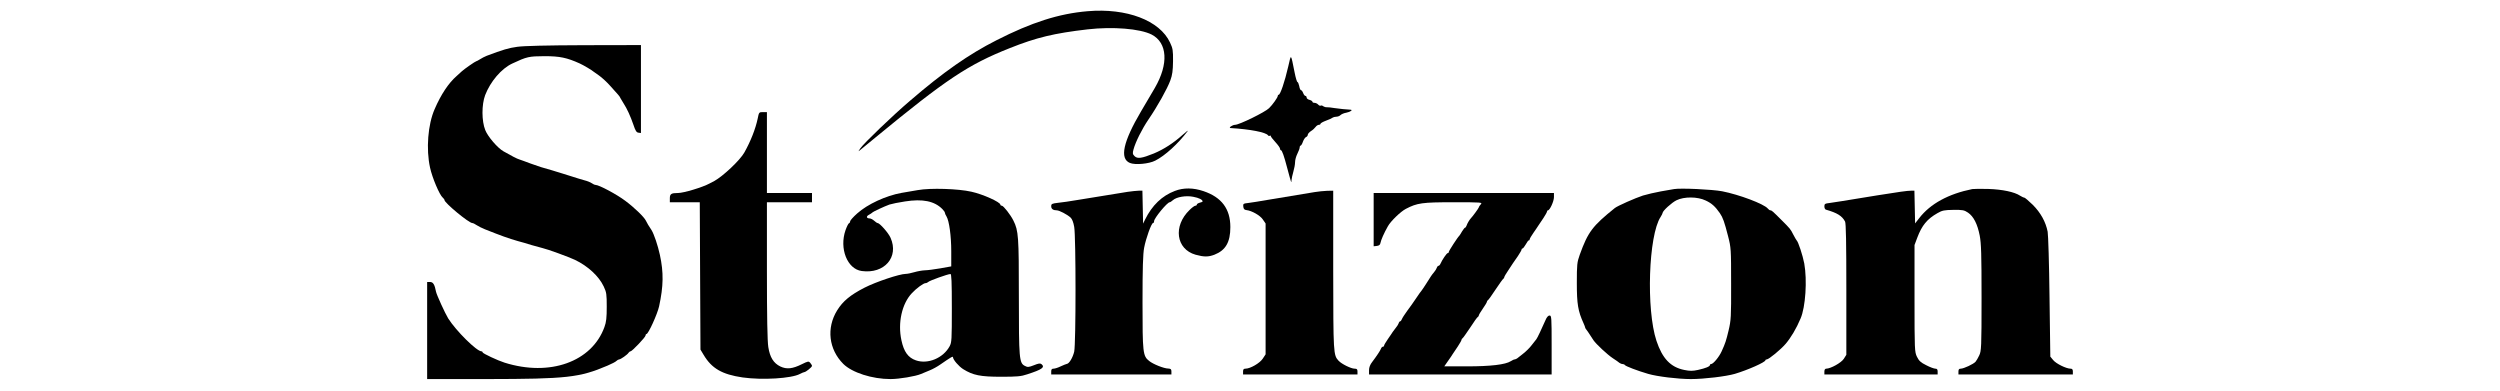
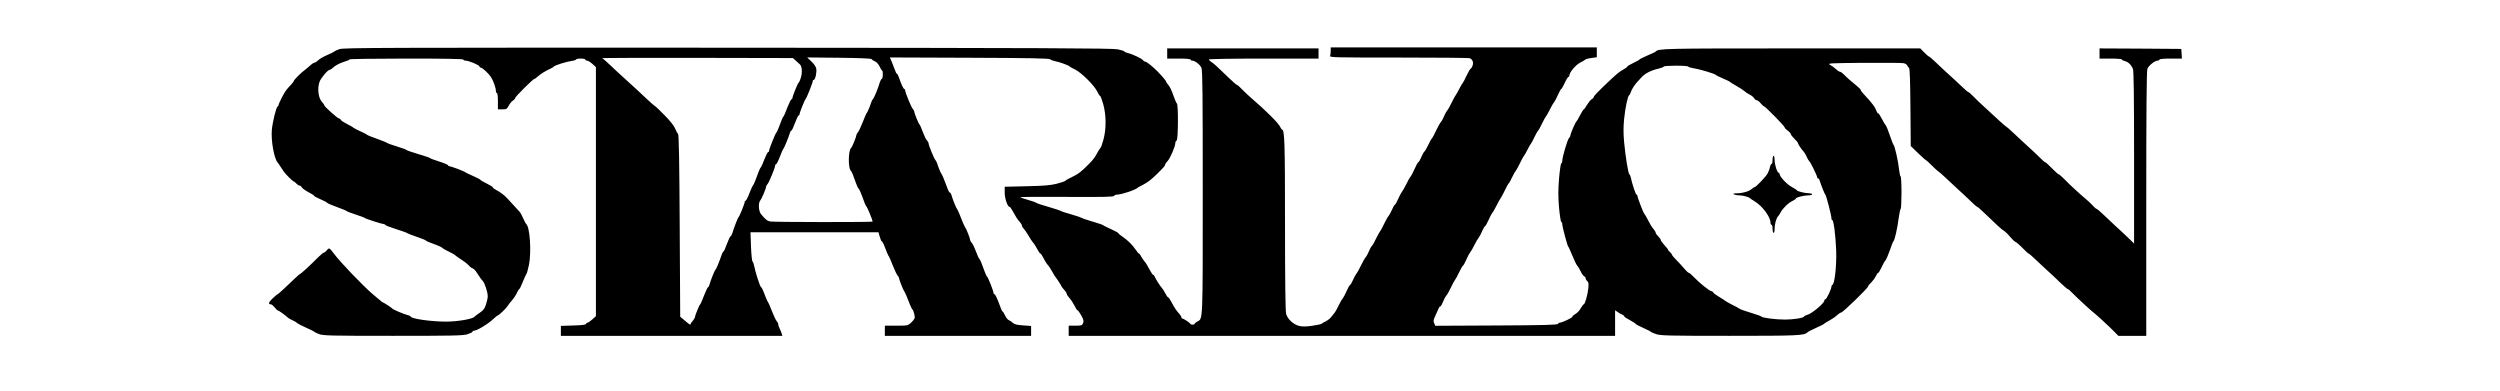
- <svg xmlns="http://www.w3.org/2000/svg" version="1.0" width="128" height="20" viewBox="0 0 1880 338" preserveAspectRatio="xMidYMid meet">
-   <g transform="translate(0,338) scale(0.1,-0.1)" fill="#000000" stroke="none">
-     <path d="M7995 3283 c-249 -21 -486 -97 -790 -252 -237 -120 -459 -275 -748 -524 -147 -125 -398 -366 -429 -411 -19 -28 -20 -29 -2 -15 10 9 71 58 134 110 611 503 802 630 1160 772 233 93 384 129 675 163 218 25 453 6 554 -45 137 -71 148 -254 28 -461 -24 -41 -78 -133 -120 -204 -155 -263 -187 -409 -96 -446 45 -19 165 -8 219 20 84 42 200 148 280 255 8 11 -11 -3 -42 -31 -80 -72 -164 -126 -250 -162 -104 -42 -142 -48 -167 -23 -17 17 -18 25 -9 58 18 66 73 176 130 260 76 111 163 266 189 338 17 46 22 84 23 165 1 94 -2 111 -26 162 -89 191 -375 300 -713 271z" />
-     <path d="M3060 2975 c-74 -10 -125 -25 -265 -78 -17 -7 -43 -20 -58 -30 -14 -9 -29 -17 -32 -17 -7 0 -105 -68 -125 -87 -8 -8 -29 -26 -45 -41 -71 -62 -136 -161 -190 -286 -59 -134 -75 -347 -40 -506 19 -88 82 -237 110 -260 8 -7 15 -16 15 -21 0 -24 211 -199 241 -199 6 0 23 -8 37 -18 15 -10 47 -26 72 -36 138 -55 204 -79 285 -102 28 -7 82 -23 120 -35 39 -11 81 -23 95 -26 38 -8 228 -77 280 -102 112 -54 206 -141 248 -230 24 -51 26 -67 26 -176 0 -94 -4 -132 -20 -175 -109 -301 -473 -431 -864 -308 -58 18 -190 80 -190 89 0 5 -5 9 -10 9 -41 0 -220 177 -288 285 -27 44 -99 202 -105 230 -12 63 -25 85 -52 85 l-25 0 0 -420 0 -420 518 0 c693 1 800 13 1042 116 35 15 71 33 78 41 7 7 18 13 23 13 13 0 72 41 82 58 4 6 12 12 17 12 13 0 130 123 130 137 0 7 4 13 8 13 16 0 94 172 109 239 38 176 40 292 7 445 -18 83 -51 181 -73 216 -9 14 -22 34 -29 45 -6 11 -15 27 -19 35 -14 31 -101 115 -178 172 -74 56 -228 138 -258 138 -7 0 -22 7 -33 15 -12 8 -39 19 -60 24 -22 6 -82 24 -134 41 -100 32 -211 65 -245 74 -11 3 -51 17 -90 31 -38 15 -82 30 -96 35 -23 7 -62 27 -139 71 -51 29 -135 127 -157 183 -32 79 -32 220 -1 303 45 117 140 229 234 273 128 60 144 63 279 64 133 0 194 -13 305 -63 33 -15 109 -60 120 -71 3 -3 24 -18 48 -34 23 -16 67 -56 97 -90 30 -34 61 -68 68 -76 8 -8 17 -22 20 -30 4 -8 16 -28 27 -45 29 -44 60 -112 85 -185 17 -51 26 -66 43 -68 l22 -3 0 380 0 381 -492 -1 c-319 -1 -523 -6 -578 -14z" />
-     <path d="M9731 2805 c-31 -135 -69 -245 -83 -245 -5 0 -8 -5 -8 -11 0 -12 -44 -75 -75 -105 -34 -34 -258 -144 -294 -144 -22 0 -60 -26 -40 -28 171 -10 308 -37 325 -63 3 -5 10 -7 15 -4 5 4 9 2 9 -3 0 -5 18 -28 40 -52 22 -24 40 -49 40 -57 0 -7 3 -13 8 -13 9 0 27 -50 53 -150 38 -141 37 -138 38 -110 1 14 8 47 16 74 8 27 15 64 15 83 0 19 9 51 20 73 11 22 20 46 20 55 0 8 4 15 8 15 4 0 14 15 20 34 7 19 19 37 27 40 8 3 15 12 15 20 0 7 12 22 28 32 15 9 33 26 40 36 7 10 20 18 28 18 8 0 14 4 14 9 0 5 21 17 48 27 26 9 51 21 57 26 5 4 19 8 31 8 13 0 29 6 37 14 8 8 31 18 51 21 36 7 60 25 34 26 -32 1 -97 8 -138 14 -25 5 -54 7 -65 7 -10 -1 -25 4 -32 9 -6 6 -16 8 -21 5 -6 -3 -15 1 -22 9 -7 8 -21 15 -31 15 -11 0 -19 4 -19 10 0 5 -11 12 -25 16 -14 3 -25 12 -25 20 0 8 -5 14 -10 14 -6 0 -15 11 -20 25 -5 14 -14 25 -19 25 -5 0 -12 16 -15 35 -4 19 -11 35 -15 35 -5 0 -16 37 -25 83 -34 169 -29 164 -55 52z" />
-     <path d="M5140 2353 c-19 -89 -60 -194 -115 -292 -37 -67 -185 -206 -260 -247 -11 -6 -29 -15 -40 -21 -62 -34 -226 -83 -274 -83 -59 0 -71 -8 -71 -46 l0 -34 129 0 130 0 3 -637 3 -638 27 -45 c70 -118 160 -170 338 -196 171 -24 421 -9 495 30 17 9 34 16 38 16 13 0 67 43 67 54 0 5 -7 17 -15 26 -14 16 -19 15 -72 -11 -82 -41 -132 -46 -187 -20 -59 29 -90 79 -104 168 -8 49 -12 258 -12 662 l0 591 195 0 195 0 0 40 0 40 -195 0 -195 0 0 350 0 350 -34 0 c-34 0 -35 -1 -46 -57z" />
-     <path d="M6525 1735 c-44 -7 -107 -18 -140 -24 -135 -24 -295 -98 -384 -178 -34 -30 -61 -61 -61 -68 0 -7 -4 -15 -10 -17 -5 -1 -19 -29 -30 -60 -55 -158 15 -336 140 -353 196 -27 324 120 250 287 -18 42 -94 128 -112 128 -5 0 -18 9 -30 20 -12 11 -30 20 -39 20 -28 0 -32 18 -7 31 13 7 25 15 28 18 6 9 104 54 150 71 19 6 80 19 135 27 153 24 254 3 322 -65 13 -13 23 -27 23 -33 0 -5 6 -20 14 -32 23 -38 41 -168 41 -302 l0 -130 -95 -17 c-52 -9 -113 -17 -135 -17 -22 -1 -62 -8 -89 -16 -27 -8 -61 -15 -75 -15 -52 0 -256 -68 -356 -119 -123 -63 -188 -117 -237 -196 -95 -153 -73 -338 53 -464 76 -75 249 -131 409 -131 75 0 217 24 263 44 18 7 52 22 77 32 25 10 65 32 89 49 94 65 111 75 111 64 0 -21 50 -79 88 -103 85 -53 149 -66 327 -66 140 0 174 3 227 21 130 42 156 61 124 88 -11 9 -26 7 -65 -9 -46 -18 -55 -19 -79 -6 -49 25 -52 59 -52 601 0 519 -3 568 -47 656 -25 51 -86 128 -100 129 -7 0 -13 4 -13 9 0 22 -150 90 -250 112 -113 26 -355 34 -465 14z m295 -1020 c0 -273 -1 -298 -19 -331 -55 -102 -188 -158 -292 -122 -67 23 -104 74 -125 173 -33 151 4 318 91 409 39 42 100 86 117 86 8 0 19 5 25 11 11 11 166 67 191 68 9 1 12 -64 12 -294z" />
-     <path d="M8750 1728 c-111 -42 -197 -124 -258 -248 l-17 -35 -3 143 -3 142 -31 0 c-17 0 -60 -5 -97 -10 -148 -24 -322 -52 -431 -70 -63 -11 -141 -22 -172 -25 -52 -6 -58 -9 -58 -30 0 -23 17 -35 48 -35 22 0 90 -36 119 -62 14 -13 25 -41 32 -82 15 -87 15 -1007 0 -1078 -12 -52 -44 -106 -65 -107 -5 -1 -29 -10 -52 -21 -22 -11 -50 -20 -62 -20 -15 0 -20 -6 -20 -25 l0 -25 520 0 520 0 0 25 c0 20 -5 25 -27 26 -37 0 -132 38 -166 66 -54 43 -57 69 -57 507 0 296 4 420 14 472 15 81 63 214 77 214 5 0 9 7 9 16 0 26 114 164 135 164 5 0 17 8 28 18 32 28 113 42 177 29 48 -9 80 -25 80 -40 0 -3 -11 -8 -25 -11 -14 -4 -25 -11 -25 -16 0 -6 -6 -10 -13 -10 -7 0 -30 -17 -50 -37 -144 -139 -117 -339 52 -387 73 -20 110 -20 163 0 97 38 138 108 138 239 0 157 -75 258 -232 311 -88 30 -173 31 -248 2z" />
-     <path d="M13070 1744 c-14 -2 -65 -11 -115 -20 -49 -9 -119 -25 -155 -36 -65 -21 -221 -90 -243 -108 -194 -156 -232 -206 -304 -405 -23 -65 -25 -83 -25 -245 0 -180 10 -242 58 -347 8 -17 14 -34 14 -37 0 -4 5 -12 11 -19 5 -7 19 -25 29 -42 11 -16 25 -39 32 -49 23 -34 122 -126 168 -156 25 -16 50 -34 57 -40 7 -5 19 -10 27 -10 8 0 17 -4 20 -9 7 -10 108 -49 201 -76 79 -23 258 -45 370 -45 115 0 304 23 380 45 111 33 265 101 265 118 0 4 5 7 11 7 18 0 121 85 164 135 45 53 92 131 129 219 43 99 58 331 32 476 -13 69 -52 188 -66 200 -3 3 -16 25 -29 50 -25 49 -25 49 -104 128 -76 76 -83 82 -94 82 -6 0 -16 7 -23 16 -34 40 -247 120 -395 149 -85 16 -359 29 -415 19z m273 -99 c52 -24 83 -52 123 -110 26 -38 39 -75 71 -200 25 -97 26 -110 26 -410 1 -289 -1 -316 -22 -405 -21 -88 -28 -110 -60 -180 -22 -49 -73 -110 -91 -110 -6 0 -10 -4 -10 -8 0 -13 -37 -28 -104 -43 -47 -10 -69 -10 -119 0 -118 24 -189 99 -240 252 -90 271 -69 913 36 1072 9 14 17 30 17 34 0 18 79 90 120 110 67 33 183 32 253 -2z" />
-     <path d="M15650 1744 c-207 -42 -363 -127 -459 -251 l-36 -46 -3 141 -3 142 -29 0 c-32 0 -109 -11 -290 -40 -316 -52 -369 -60 -412 -66 -43 -5 -48 -8 -48 -30 0 -14 6 -26 13 -28 98 -28 140 -54 166 -103 8 -15 11 -182 11 -587 l0 -566 -22 -35 c-22 -34 -114 -85 -152 -85 -10 0 -16 -9 -16 -25 l0 -25 490 0 490 0 0 25 c0 18 -5 25 -20 25 -11 0 -47 13 -79 30 -47 23 -63 38 -80 73 -20 42 -21 56 -21 505 l0 462 24 64 c40 106 85 161 175 212 40 23 58 27 137 28 81 1 94 -2 127 -24 48 -33 81 -97 101 -198 13 -69 16 -158 16 -540 0 -430 -2 -459 -20 -497 -10 -22 -25 -47 -32 -55 -17 -20 -102 -60 -128 -60 -15 0 -20 -7 -20 -25 l0 -25 495 0 495 0 0 25 c0 18 -5 25 -20 25 -37 0 -125 43 -150 74 l-25 30 -7 516 c-3 283 -11 538 -16 565 -17 86 -61 165 -129 233 -35 34 -68 62 -73 62 -6 0 -23 8 -37 17 -48 32 -153 54 -273 58 -63 2 -126 1 -140 -1z" />
-     <path d="M9960 1718 c-228 -37 -309 -51 -410 -68 -63 -11 -137 -23 -163 -26 -45 -5 -48 -7 -45 -32 2 -20 9 -28 28 -30 45 -5 118 -46 141 -81 l24 -35 0 -566 0 -566 -25 -38 c-26 -39 -108 -86 -149 -86 -16 0 -21 -6 -21 -25 l0 -25 495 0 495 0 0 25 c0 20 -5 25 -25 25 -31 0 -113 41 -138 68 -46 50 -46 59 -47 785 l0 687 -52 -1 c-29 -1 -78 -6 -108 -11z" />
-     <path d="M10470 1479 l0 -230 27 3 c19 2 29 10 31 23 6 30 31 87 65 147 24 44 111 128 156 151 98 51 140 57 412 57 244 0 252 -1 236 -18 -10 -10 -17 -22 -17 -26 0 -6 -54 -80 -70 -96 -10 -10 -31 -45 -36 -62 -4 -10 -9 -18 -13 -18 -4 0 -15 -15 -26 -32 -10 -18 -21 -35 -24 -38 -13 -11 -91 -131 -91 -140 0 -6 -4 -10 -9 -10 -9 0 -48 -58 -63 -92 -4 -10 -12 -18 -17 -18 -5 0 -12 -8 -15 -18 -4 -10 -14 -27 -24 -38 -18 -21 -27 -34 -70 -103 -15 -24 -32 -48 -37 -55 -6 -6 -27 -36 -47 -66 -20 -30 -55 -80 -78 -110 -22 -30 -43 -63 -46 -72 -4 -10 -10 -18 -14 -18 -5 0 -11 -8 -14 -18 -4 -10 -14 -27 -24 -38 -9 -11 -21 -27 -27 -36 -5 -9 -25 -37 -42 -62 -18 -26 -33 -51 -33 -57 0 -5 -5 -9 -10 -9 -6 0 -14 -8 -17 -18 -8 -19 -35 -60 -75 -113 -19 -24 -28 -48 -28 -72 l0 -37 790 0 790 0 0 255 c0 239 -1 255 -18 255 -12 0 -25 -15 -36 -42 -33 -76 -70 -153 -78 -163 -5 -5 -23 -29 -41 -52 -17 -23 -50 -55 -72 -72 -22 -17 -45 -35 -52 -41 -7 -5 -17 -10 -23 -10 -6 0 -21 -7 -33 -15 -46 -30 -175 -45 -379 -45 l-197 0 32 46 c18 25 37 53 42 62 6 9 25 38 43 64 17 26 32 52 32 57 0 5 4 11 8 13 4 1 34 44 67 93 32 50 62 92 67 93 4 2 8 8 8 13 0 5 16 32 35 59 19 27 35 54 35 59 0 5 4 11 8 13 5 2 35 44 67 93 33 50 63 91 67 93 4 2 8 8 8 13 0 5 15 31 33 57 17 26 37 55 42 64 6 9 25 37 43 62 17 26 32 51 32 57 0 5 4 9 8 9 5 0 17 16 28 35 10 19 22 35 26 35 5 0 8 4 8 9 0 6 15 31 33 57 17 25 37 53 42 62 6 9 25 38 43 64 17 26 32 52 32 58 0 5 4 10 8 10 16 0 52 78 52 114 l0 36 -780 0 -780 0 0 -231z" />
+ <svg xmlns="http://www.w3.org/2000/svg" version="1.1" width="128" height="20" viewBox="0 0 128 20" xml:space="preserve">
+   <defs>
+ </defs>
+   <g transform="matrix(0 0 0 0 0 0)" id="9ec6f8ac-df16-4879-bdb4-d99014aa3703">
+ </g>
+   <g transform="matrix(1 0 0 1 64 10)" id="4ccace7a-7bc4-4ab5-b140-eae51f503a64">
+     <rect style="stroke: none; stroke-width: 1; stroke-dasharray: none; stroke-linecap: butt; stroke-dashoffset: 0; stroke-linejoin: miter; stroke-miterlimit: 4; fill: rgb(255,255,255); fill-rule: nonzero; opacity: 1; visibility: hidden;" vector-effect="non-scaling-stroke" x="-64" y="-10" rx="0" ry="0" width="128" height="20" />
+   </g>
+   <g transform="matrix(0.04 0 0 0.04 64 10)">
+     <g style="" vector-effect="non-scaling-stroke">
+       <g transform="matrix(0.13 0 0 -0.13 -31.39 -4.73)">
+         <path style="stroke: none; stroke-width: 1; stroke-dasharray: none; stroke-linecap: butt; stroke-dashoffset: 0; stroke-linejoin: miter; stroke-miterlimit: 4; fill: rgb(0,0,0); fill-rule: nonzero; opacity: 1;" vector-effect="non-scaling-stroke" transform=" translate(-9723.8, -5420)" d="M 1000 6823 C 975 6814 953 6804 950 6800 C 947 6796 916 6780 880 6765 C 844 6750 804 6727 791 6714 C 778 6701 762 6690 755 6690 C 748 6690 732 6680 718 6668 C 705 6655 678 6633 658 6617 C 617 6587 550 6519 550 6508 C 550 6505 538 6489 523 6473 C 507 6457 487 6433 476 6420 C 455 6394 400 6286 400 6271 C 400 6266 396 6260 391 6258 C 377 6253 342 6109 334 6027 C 325 5923 356 5747 391 5707 C 396 5700 410 5682 420 5665 C 431 5649 445 5627 452 5617 C 471 5590 541 5520 550 5520 C 554 5520 565 5511 575 5500 C 585 5489 599 5480 606 5480 C 613 5480 624 5472 629 5462 C 634 5452 664 5431 694 5415 C 725 5399 750 5383 750 5379 C 750 5375 779 5359 815 5344 C 851 5328 880 5313 880 5309 C 880 5305 922 5288 973 5269 C 1023 5251 1067 5233 1070 5229 C 1073 5225 1113 5209 1160 5194 C 1207 5179 1247 5164 1250 5160 C 1256 5153 1420 5100 1437 5100 C 1443 5100 1450 5096 1452 5091 C 1454 5087 1502 5068 1560 5050 C 1618 5032 1667 5014 1670 5010 C 1673 5007 1713 4991 1760 4975 C 1807 4960 1848 4943 1851 4938 C 1854 4934 1883 4920 1916 4909 C 1978 4887 2012 4871 2020 4860 C 2023 4857 2048 4843 2075 4830 C 2103 4817 2132 4801 2140 4793 C 2148 4785 2178 4765 2205 4747 C 2233 4730 2263 4705 2273 4693 C 2283 4681 2299 4668 2310 4665 C 2320 4662 2338 4645 2349 4627 C 2386 4570 2395 4557 2412 4539 C 2431 4518 2460 4429 2460 4389 C 2460 4374 2452 4339 2443 4310 C 2430 4268 2418 4253 2381 4227 C 2356 4210 2333 4193 2329 4188 C 2314 4166 2163 4140 2051 4140 C 1898 4140 1700 4169 1700 4191 C 1700 4195 1686 4201 1669 4205 C 1635 4213 1528 4258 1520 4269 C 1514 4277 1432 4330 1426 4330 C 1423 4330 1410 4340 1396 4353 C 1382 4365 1351 4391 1328 4410 C 1242 4482 1006 4727 948 4806 C 902 4868 898 4870 877 4844 C 867 4831 854 4820 848 4820 C 842 4820 818 4801 795 4778 C 718 4700 620 4610 613 4610 C 610 4610 588 4592 566 4570 C 467 4475 397 4410 391 4410 C 388 4410 366 4391 342 4369 C 301 4330 296 4310 325 4310 C 333 4310 349 4296 362 4280 C 374 4264 388 4250 393 4250 C 402 4250 463 4206 490 4181 C 498 4173 519 4161 536 4154 C 554 4147 574 4135 582 4127 C 589 4120 629 4099 670 4081 C 711 4063 747 4045 750 4041 C 753 4037 775 4026 800 4017 C 841 4002 910 4000 1526 4000 C 2109 4000 2214 4002 2258 4015 C 2287 4024 2310 4035 2310 4040 C 2310 4046 2315 4050 2321 4050 C 2354 4050 2465 4117 2523 4173 C 2539 4188 2554 4200 2557 4200 C 2567 4200 2635 4264 2652 4289 C 2661 4303 2682 4331 2699 4350 C 2716 4369 2738 4402 2747 4423 C 2756 4443 2767 4460 2770 4460 C 2774 4460 2790 4493 2806 4533 C 2821 4572 2838 4607 2841 4610 C 2845 4613 2856 4653 2866 4700 C 2891 4827 2875 5074 2839 5100 C 2835 5103 2822 5128 2810 5155 C 2798 5182 2783 5211 2775 5220 C 2768 5228 2743 5255 2720 5280 C 2697 5305 2666 5339 2651 5355 C 2622 5387 2582 5416 2538 5439 C 2522 5447 2510 5457 2510 5462 C 2510 5466 2484 5483 2453 5498 C 2421 5513 2392 5530 2388 5536 C 2384 5542 2350 5559 2313 5575 C 2276 5591 2243 5607 2240 5610 C 2233 5619 2098 5670 2082 5670 C 2076 5670 2070 5674 2070 5679 C 2070 5684 2031 5701 1983 5716 C 1934 5731 1893 5747 1890 5751 C 1887 5755 1836 5772 1775 5790 C 1715 5808 1663 5825 1660 5830 C 1657 5834 1615 5850 1565 5865 C 1516 5880 1473 5895 1470 5899 C 1467 5903 1422 5921 1370 5940 C 1318 5958 1273 5976 1270 5981 C 1267 5985 1238 6000 1205 6014 C 1173 6029 1143 6044 1140 6048 C 1137 6052 1109 6069 1076 6085 C 1044 6101 1015 6120 1013 6127 C 1010 6134 1002 6140 996 6140 C 982 6140 850 6258 850 6271 C 850 6276 841 6289 831 6299 C 792 6338 780 6434 804 6502 C 818 6540 886 6620 905 6620 C 911 6620 930 6633 947 6649 C 964 6664 1006 6686 1039 6696 C 1073 6706 1100 6717 1100 6722 C 1100 6726 1352 6730 1660 6730 C 2027 6730 2220 6727 2220 6720 C 2220 6715 2229 6710 2240 6710 C 2271 6710 2371 6669 2377 6654 C 2380 6646 2387 6640 2394 6640 C 2408 6639 2470 6582 2492 6548 C 2514 6514 2540 6442 2540 6413 C 2540 6400 2545 6390 2550 6390 C 2556 6390 2560 6357 2560 6310 L 2560 6230 L 2603 6230 C 2643 6230 2649 6233 2666 6265 C 2676 6285 2695 6308 2708 6316 C 2720 6324 2730 6336 2730 6342 C 2730 6354 2907 6530 2919 6530 C 2924 6530 2938 6540 2952 6553 C 2983 6580 3024 6606 3070 6627 C 3089 6635 3107 6646 3110 6651 C 3118 6663 3235 6700 3288 6707 C 3311 6710 3330 6717 3330 6721 C 3330 6726 3350 6730 3375 6730 C 3400 6730 3420 6726 3420 6720 C 3420 6715 3428 6710 3438 6710 C 3447 6710 3471 6695 3490 6678 L 3525 6646 L 3525 5420 L 3525 4194 L 3490 4162 C 3471 4145 3450 4130 3443 4130 C 3437 4130 3430 4124 3428 4118 C 3425 4109 3388 4104 3302 4102 L 3180 4098 L 3180 4049 L 3180 4000 L 4271 4000 L 5361 4000 L 5354 4023 C 5351 4035 5341 4057 5334 4072 C 5326 4087 5320 4106 5320 4114 C 5320 4122 5314 4135 5306 4143 C 5298 4151 5277 4195 5259 4241 C 5241 4287 5224 4327 5221 4330 C 5215 4335 5195 4381 5170 4448 C 5163 4465 5154 4480 5151 4480 C 5142 4480 5094 4629 5084 4685 C 5080 4707 5073 4728 5067 4731 C 5062 4735 5055 4801 5052 4879 L 5047 5020 L 5677 5020 L 6307 5020 L 6320 4975 C 6327 4950 6336 4930 6340 4930 C 6344 4930 6353 4915 6360 4898 C 6385 4831 6405 4785 6411 4780 C 6414 4777 6431 4737 6449 4691 C 6467 4645 6488 4601 6496 4593 C 6504 4585 6510 4573 6510 4567 C 6510 4554 6552 4448 6560 4440 C 6563 4437 6573 4416 6583 4393 C 6592 4369 6608 4331 6617 4308 C 6627 4284 6637 4263 6641 4260 C 6653 4250 6669 4189 6663 4172 C 6659 4163 6643 4143 6627 4128 C 6597 4101 6593 4100 6483 4100 L 6370 4100 L 6370 4050 L 6370 4000 L 7090 4000 L 7810 4000 L 7810 4049 L 7810 4097 L 7731 4103 C 7669 4107 7646 4113 7629 4129 C 7617 4140 7599 4152 7590 4155 C 7581 4158 7564 4178 7554 4200 C 7544 4222 7532 4240 7529 4240 C 7525 4240 7515 4261 7506 4288 C 7476 4370 7457 4410 7448 4410 C 7444 4410 7440 4416 7440 4422 C 7440 4440 7387 4574 7378 4581 C 7370 4586 7353 4628 7318 4725 C 7312 4742 7303 4757 7299 4760 C 7294 4763 7280 4796 7266 4833 C 7253 4869 7235 4907 7226 4915 C 7217 4924 7210 4937 7210 4944 C 7210 4959 7169 5062 7160 5070 C 7157 5073 7147 5094 7137 5118 C 7128 5141 7112 5179 7103 5203 C 7093 5226 7083 5247 7080 5250 C 7073 5255 7035 5351 7025 5388 C 7022 5400 7015 5410 7011 5410 C 7006 5410 6998 5422 6992 5438 C 6956 5535 6935 5586 6930 5590 C 6923 5596 6894 5666 6885 5697 C 6881 5710 6873 5726 6867 5732 C 6854 5746 6800 5878 6800 5897 C 6800 5903 6793 5916 6784 5925 C 6775 5933 6757 5971 6744 6007 C 6730 6044 6716 6077 6712 6080 C 6703 6086 6660 6191 6660 6207 C 6660 6213 6654 6225 6646 6233 C 6631 6248 6570 6396 6570 6418 C 6570 6424 6566 6430 6562 6430 C 6553 6430 6531 6477 6509 6543 C 6502 6563 6493 6580 6489 6580 C 6485 6580 6475 6599 6467 6623 C 6459 6646 6445 6682 6436 6703 L 6419 6741 L 7205 6738 C 7787 6736 7993 6732 7998 6723 C 8002 6717 8023 6709 8044 6705 C 8091 6696 8181 6663 8189 6653 C 8192 6648 8218 6634 8245 6621 C 8306 6591 8430 6468 8461 6406 C 8473 6380 8487 6360 8491 6360 C 8495 6360 8508 6323 8521 6278 C 8550 6171 8551 6037 8522 5931 C 8511 5890 8498 5854 8493 5851 C 8489 5848 8478 5831 8469 5815 C 8439 5758 8425 5738 8379 5692 C 8301 5613 8277 5595 8215 5565 C 8182 5550 8152 5533 8149 5528 C 8145 5522 8107 5509 8064 5498 C 8002 5482 7939 5477 7768 5473 L 7550 5468 L 7550 5409 C 7550 5352 7578 5270 7598 5270 C 7603 5270 7615 5253 7626 5233 C 7660 5171 7674 5148 7698 5122 C 7710 5108 7720 5092 7720 5085 C 7720 5079 7728 5065 7738 5054 C 7748 5044 7769 5013 7785 4985 C 7801 4958 7821 4927 7830 4917 C 7840 4907 7858 4879 7870 4855 C 7883 4830 7897 4810 7901 4810 C 7905 4810 7915 4798 7922 4783 C 7947 4735 7965 4706 7977 4695 C 7983 4690 8001 4663 8016 4635 C 8031 4608 8046 4583 8049 4580 C 8057 4573 8110 4492 8110 4486 C 8110 4483 8121 4469 8135 4454 C 8149 4439 8160 4422 8160 4415 C 8160 4408 8170 4392 8183 4378 C 8206 4352 8224 4323 8248 4278 C 8255 4262 8265 4250 8269 4250 C 8273 4250 8289 4227 8305 4199 C 8328 4157 8330 4144 8321 4124 C 8311 4102 8304 4100 8245 4100 L 8180 4100 L 8180 4050 L 8180 4000 L 10870 4000 L 13560 4000 L 13560 4126 L 13560 4252 L 13583 4236 C 13595 4227 13615 4215 13628 4210 C 13640 4205 13650 4197 13650 4192 C 13650 4187 13675 4170 13705 4155 C 13735 4139 13760 4123 13760 4119 C 13760 4116 13793 4098 13833 4080 C 13872 4062 13907 4045 13910 4041 C 13913 4037 13937 4026 13964 4017 C 14008 4002 14086 4000 14689 4000 C 15356 4000 15421 4003 15452 4033 C 15459 4040 15499 4061 15540 4079 C 15581 4097 15617 4115 15620 4120 C 15623 4124 15645 4138 15670 4151 C 15695 4164 15729 4187 15745 4203 C 15761 4218 15780 4230 15787 4230 C 15802 4230 16050 4470 16050 4485 C 16050 4490 16063 4508 16080 4523 C 16096 4539 16117 4567 16126 4586 C 16135 4605 16146 4620 16150 4620 C 16155 4620 16170 4645 16184 4675 C 16198 4706 16215 4737 16223 4744 C 16230 4752 16249 4796 16265 4841 C 16280 4887 16296 4927 16300 4930 C 16312 4938 16340 5059 16352 5158 C 16359 5208 16368 5250 16372 5250 C 16376 5250 16380 5322 16380 5410 C 16380 5498 16376 5570 16371 5570 C 16367 5570 16360 5600 16356 5638 C 16349 5711 16314 5871 16302 5880 C 16298 5883 16282 5925 16265 5974 C 16249 6023 16230 6068 16224 6075 C 16217 6081 16200 6110 16186 6138 C 16171 6167 16156 6190 16151 6190 C 16146 6190 16140 6198 16136 6208 C 16122 6251 16090 6293 16013 6375 C 15995 6393 15980 6413 15980 6418 C 15980 6424 15965 6440 15948 6454 C 15899 6493 15832 6552 15808 6578 C 15796 6590 15781 6600 15774 6600 C 15768 6600 15749 6613 15732 6628 C 15716 6643 15690 6662 15674 6670 C 15648 6684 15681 6685 16005 6688 C 16203 6689 16380 6688 16398 6685 C 16416 6682 16434 6671 16437 6662 C 16441 6653 16448 6642 16454 6638 C 16462 6633 16466 6507 16468 6250 L 16471 5869 L 16543 5799 C 16582 5761 16617 5730 16621 5730 C 16624 5730 16651 5705 16681 5675 C 16711 5645 16738 5620 16741 5620 C 16744 5620 16778 5591 16816 5555 C 16854 5519 16909 5468 16937 5442 C 16966 5416 17019 5367 17054 5333 C 17089 5298 17121 5270 17126 5270 C 17130 5270 17161 5243 17194 5211 C 17327 5083 17364 5049 17389 5034 C 17403 5025 17431 4998 17450 4974 C 17469 4951 17493 4928 17502 4925 C 17511 4922 17543 4895 17572 4865 C 17601 4835 17628 4810 17632 4810 C 17636 4810 17668 4782 17704 4748 C 17740 4713 17794 4663 17825 4635 C 17855 4608 17910 4557 17945 4522 C 17981 4488 18013 4460 18018 4460 C 18023 4460 18040 4445 18056 4428 C 18087 4395 18255 4239 18270 4230 C 18285 4221 18443 4076 18479 4037 L 18515 4000 L 18653 4000 L 18790 4000 L 18790 5299 C 18790 6192 18793 6607 18801 6628 C 18812 6660 18874 6710 18903 6710 C 18912 6710 18920 6715 18920 6720 C 18920 6726 18964 6730 19031 6730 L 19141 6730 L 19138 6778 L 19135 6825 L 18733 6828 L 18330 6830 L 18330 6780 L 18330 6730 L 18440 6730 C 18501 6730 18550 6726 18550 6721 C 18550 6716 18563 6709 18579 6705 C 18612 6698 18644 6667 18659 6627 C 18667 6608 18670 6328 18670 5754 L 18670 4909 L 18610 4967 C 18577 4999 18525 5048 18494 5075 C 18464 5103 18410 5153 18374 5188 C 18339 5222 18306 5250 18301 5250 C 18296 5250 18279 5265 18263 5283 C 18247 5300 18219 5328 18200 5343 C 18145 5388 18022 5501 17978 5548 C 17955 5571 17933 5590 17928 5590 C 17923 5590 17893 5617 17861 5650 C 17829 5683 17799 5710 17794 5710 C 17790 5710 17767 5729 17744 5753 C 17722 5776 17668 5827 17625 5865 C 17583 5904 17518 5963 17482 5998 C 17446 6032 17414 6060 17411 6060 C 17408 6060 17376 6088 17340 6121 C 17304 6155 17242 6212 17201 6249 C 17161 6285 17109 6334 17087 6358 C 17065 6381 17043 6400 17038 6400 C 17034 6400 17001 6428 16965 6463 C 16929 6497 16875 6548 16844 6575 C 16813 6603 16759 6653 16723 6688 C 16688 6722 16655 6750 16651 6750 C 16647 6750 16626 6768 16604 6790 L 16565 6830 L 15301 6830 C 14045 6830 13984 6829 13960 6799 C 13957 6795 13921 6778 13880 6761 C 13839 6743 13803 6725 13800 6721 C 13797 6716 13769 6701 13738 6686 C 13706 6671 13680 6655 13680 6651 C 13680 6647 13662 6633 13639 6621 C 13594 6595 13577 6581 13445 6455 C 13393 6406 13350 6360 13350 6353 C 13350 6346 13341 6336 13330 6330 C 13319 6324 13299 6299 13284 6275 C 13270 6250 13255 6230 13252 6230 C 13248 6230 13232 6204 13215 6172 C 13199 6141 13183 6113 13179 6110 C 13169 6103 13120 5990 13120 5974 C 13120 5967 13114 5955 13106 5947 C 13091 5932 13040 5760 13040 5723 C 13040 5711 13036 5700 13030 5698 C 13025 5697 13015 5629 13008 5548 C 12999 5431 12999 5371 13008 5263 C 13015 5187 13025 5124 13030 5122 C 13036 5120 13040 5110 13040 5099 C 13040 5074 13090 4886 13098 4880 C 13102 4877 13120 4837 13139 4790 C 13158 4743 13180 4699 13187 4691 C 13195 4684 13210 4658 13221 4635 C 13232 4611 13248 4589 13256 4586 C 13264 4583 13270 4574 13270 4567 C 13270 4559 13277 4546 13286 4539 C 13299 4528 13301 4514 13296 4464 C 13289 4400 13263 4310 13251 4310 C 13247 4310 13234 4292 13221 4270 C 13209 4248 13185 4223 13169 4215 C 13153 4206 13140 4195 13140 4189 C 13140 4178 13039 4130 13016 4130 C 13008 4130 13000 4124 12998 4118 C 12994 4108 12862 4104 12392 4102 L 11790 4099 L 11779 4124 C 11769 4145 11771 4157 11790 4197 C 11802 4223 11816 4255 11821 4267 C 11826 4280 11834 4290 11839 4290 C 11844 4290 11856 4310 11865 4334 C 11875 4359 11890 4387 11899 4397 C 11908 4407 11929 4444 11945 4479 C 11962 4514 11980 4548 11986 4554 C 11991 4560 12009 4592 12024 4625 C 12040 4658 12057 4688 12063 4692 C 12068 4695 12083 4721 12095 4750 C 12107 4778 12123 4809 12131 4818 C 12139 4827 12159 4862 12175 4895 C 12192 4928 12211 4961 12218 4968 C 12224 4976 12240 5004 12251 5031 C 12263 5058 12276 5080 12280 5080 C 12284 5080 12299 5106 12313 5138 C 12327 5170 12344 5203 12351 5211 C 12359 5219 12378 5252 12394 5285 C 12410 5318 12427 5347 12430 5350 C 12434 5353 12452 5387 12471 5425 C 12489 5464 12508 5498 12513 5501 C 12517 5504 12533 5531 12546 5561 C 12560 5590 12575 5617 12579 5620 C 12583 5623 12602 5657 12621 5695 C 12639 5734 12658 5767 12661 5770 C 12665 5773 12681 5800 12696 5830 C 12711 5860 12726 5887 12730 5890 C 12734 5893 12750 5922 12765 5955 C 12781 5988 12798 6018 12802 6021 C 12807 6024 12824 6055 12841 6091 C 12858 6126 12875 6157 12879 6160 C 12883 6163 12900 6192 12916 6225 C 12932 6258 12951 6291 12959 6299 C 12966 6307 12983 6340 12997 6372 C 13011 6404 13026 6430 13030 6430 C 13033 6430 13049 6457 13064 6490 C 13079 6523 13096 6550 13101 6550 C 13106 6550 13110 6556 13110 6563 C 13110 6595 13172 6668 13218 6691 C 13244 6704 13267 6718 13270 6722 C 13273 6726 13299 6732 13328 6736 L 13380 6743 L 13380 6791 L 13380 6840 L 12070 6840 L 10760 6840 L 10760 6806 C 10760 6787 10757 6765 10754 6756 C 10748 6741 10812 6740 11426 6740 C 11800 6740 12115 6737 12126 6734 C 12156 6726 12169 6692 12156 6658 C 12150 6643 12142 6630 12138 6630 C 12133 6630 12116 6600 12098 6563 C 12081 6525 12064 6493 12060 6490 C 12056 6487 12040 6460 12025 6430 C 12010 6400 11994 6373 11991 6370 C 11987 6367 11969 6334 11950 6295 C 11932 6257 11911 6221 11905 6215 C 11899 6210 11885 6185 11875 6160 C 11865 6135 11851 6110 11844 6105 C 11838 6099 11818 6064 11800 6026 C 11783 5988 11763 5951 11757 5945 C 11750 5939 11734 5909 11720 5879 C 11706 5849 11690 5821 11683 5815 C 11676 5810 11662 5784 11651 5758 C 11640 5731 11627 5710 11623 5710 C 11618 5710 11602 5680 11586 5644 C 11570 5608 11552 5573 11545 5566 C 11538 5559 11520 5527 11505 5495 C 11489 5463 11470 5429 11462 5419 C 11454 5409 11437 5378 11425 5350 C 11413 5321 11398 5295 11392 5291 C 11386 5288 11372 5264 11362 5239 C 11351 5214 11336 5187 11329 5179 C 11321 5171 11302 5136 11285 5101 C 11269 5066 11250 5032 11244 5026 C 11239 5020 11221 4988 11205 4955 C 11190 4922 11172 4891 11165 4885 C 11159 4880 11145 4855 11135 4830 C 11125 4805 11111 4781 11105 4775 C 11099 4770 11078 4734 11059 4695 C 11041 4657 11020 4619 11013 4612 C 11006 4604 10990 4576 10979 4549 C 10967 4522 10954 4500 10950 4500 C 10946 4500 10931 4474 10917 4442 C 10903 4410 10886 4377 10879 4369 C 10871 4361 10852 4328 10836 4295 C 10820 4262 10804 4233 10800 4230 C 10797 4227 10784 4210 10771 4193 C 10759 4175 10732 4153 10712 4143 C 10692 4134 10673 4123 10670 4119 C 10667 4115 10626 4106 10578 4099 C 10514 4090 10480 4090 10448 4098 C 10392 4112 10335 4165 10321 4216 C 10314 4243 10310 4524 10310 5098 C 10310 5903 10306 6030 10281 6030 C 10278 6030 10269 6043 10262 6058 C 10247 6093 10123 6217 9975 6344 C 9943 6372 9900 6412 9881 6433 C 9862 6453 9843 6470 9838 6470 C 9833 6470 9799 6499 9762 6535 C 9637 6656 9615 6676 9588 6694 C 9572 6704 9560 6716 9560 6721 C 9560 6726 9793 6730 10100 6730 L 10640 6730 L 10640 6780 L 10640 6830 L 9895 6830 L 9150 6830 L 9150 6780 L 9150 6730 L 9265 6730 C 9335 6730 9380 6726 9380 6720 C 9380 6715 9387 6710 9395 6710 C 9423 6710 9473 6671 9487 6639 C 9498 6614 9500 6387 9500 5414 C 9500 4121 9502 4170 9447 4141 C 9432 4133 9420 4123 9420 4118 C 9420 4108 9383 4107 9378 4118 C 9373 4129 9312 4170 9300 4170 C 9295 4170 9290 4176 9290 4183 C 9290 4189 9278 4209 9262 4225 C 9235 4256 9223 4274 9186 4343 C 9175 4363 9163 4380 9158 4380 C 9154 4380 9141 4398 9131 4419 C 9120 4440 9105 4464 9098 4471 C 9080 4490 9035 4561 9027 4583 C 9024 4592 9017 4600 9012 4600 C 9007 4600 8990 4626 8974 4657 C 8958 4688 8937 4722 8928 4731 C 8919 4741 8904 4763 8895 4779 C 8887 4796 8876 4810 8872 4810 C 8868 4810 8854 4827 8840 4848 C 8811 4892 8759 4944 8708 4978 C 8687 4991 8670 5006 8670 5010 C 8670 5014 8637 5032 8598 5050 C 8558 5068 8523 5085 8520 5089 C 8517 5093 8470 5109 8415 5125 C 8360 5141 8313 5157 8310 5161 C 8307 5164 8260 5180 8205 5196 C 8150 5211 8103 5227 8100 5231 C 8097 5234 8043 5252 7980 5270 C 7917 5288 7863 5306 7860 5310 C 7857 5314 7822 5327 7781 5338 C 7741 5350 7705 5362 7702 5365 C 7698 5368 7904 5370 8159 5368 C 8524 5366 8624 5368 8627 5378 C 8630 5384 8641 5390 8653 5390 C 8698 5390 8843 5438 8860 5459 C 8863 5462 8886 5475 8911 5487 C 8956 5510 8992 5537 9051 5595 C 9112 5655 9130 5675 9130 5686 C 9130 5692 9141 5708 9154 5721 C 9179 5747 9230 5865 9230 5898 C 9230 5909 9236 5920 9243 5923 C 9258 5928 9261 6277 9245 6288 C 9240 6292 9224 6328 9210 6369 C 9197 6410 9175 6455 9163 6468 C 9150 6482 9140 6497 9140 6502 C 9140 6510 9104 6553 9054 6604 C 9011 6649 8946 6700 8934 6700 C 8927 6700 8917 6706 8913 6713 C 8904 6729 8806 6775 8761 6785 C 8744 6789 8730 6795 8730 6799 C 8730 6804 8700 6813 8663 6821 C 8606 6832 7976 6835 4820 6837 C 1404 6838 1041 6837 1000 6823 z M 5490 6712 C 5504 6699 5523 6682 5533 6673 C 5550 6657 5555 6630 5551 6580 C 5549 6552 5530 6498 5519 6490 C 5511 6484 5460 6357 5460 6342 C 5460 6335 5456 6330 5451 6330 C 5446 6330 5428 6293 5410 6248 C 5393 6203 5376 6163 5372 6160 C 5365 6155 5354 6128 5323 6045 C 5315 6023 5305 6003 5301 6000 C 5292 5994 5230 5838 5230 5822 C 5230 5815 5226 5810 5221 5810 C 5216 5810 5199 5777 5184 5738 C 5169 5698 5153 5663 5149 5660 C 5145 5657 5135 5637 5127 5615 C 5118 5593 5104 5555 5095 5530 C 5086 5505 5075 5483 5071 5480 C 5067 5477 5051 5442 5036 5403 C 5021 5363 5004 5330 4999 5330 C 4994 5330 4990 5325 4990 5318 C 4990 5302 4939 5176 4930 5170 C 4923 5165 4887 5072 4869 5013 C 4863 4995 4855 4980 4851 4980 C 4846 4980 4830 4946 4815 4905 C 4800 4864 4785 4830 4781 4830 C 4777 4830 4769 4815 4763 4798 C 4739 4727 4710 4656 4702 4651 C 4694 4645 4652 4541 4643 4503 C 4640 4490 4634 4480 4630 4480 C 4625 4480 4608 4443 4590 4398 C 4573 4353 4556 4313 4552 4310 C 4543 4304 4500 4199 4500 4184 C 4500 4178 4491 4163 4481 4151 C 4470 4138 4459 4123 4457 4117 C 4453 4105 4454 4105 4390 4159 L 4355 4188 L 4350 5085 C 4347 5704 4342 5983 4334 5988 C 4328 5992 4316 6015 4306 6039 C 4295 6067 4258 6114 4202 6171 C 4154 6220 4112 6260 4109 6260 C 4106 6260 4072 6289 4034 6325 C 3954 6401 3900 6450 3801 6540 C 3761 6576 3699 6633 3664 6667 C 3628 6701 3594 6731 3587 6734 C 3580 6736 4000 6738 4520 6737 L 5465 6735 L 5490 6712 z M 6238 6725 C 6242 6719 6257 6709 6273 6702 C 6288 6696 6308 6674 6318 6653 C 6327 6632 6338 6614 6343 6612 C 6354 6607 6352 6530 6340 6530 C 6335 6530 6327 6515 6321 6498 C 6302 6433 6265 6345 6254 6332 C 6247 6326 6239 6310 6235 6297 C 6226 6265 6197 6196 6189 6190 C 6186 6187 6169 6147 6151 6101 C 6133 6055 6112 6011 6104 6003 C 6096 5995 6090 5983 6090 5977 C 6090 5962 6047 5856 6038 5850 C 6010 5829 6007 5655 6034 5627 C 6045 5615 6057 5587 6087 5500 C 6096 5475 6107 5452 6112 5449 C 6119 5444 6137 5403 6172 5305 C 6178 5289 6187 5273 6191 5270 C 6198 5265 6250 5137 6250 5125 C 6250 5118 5277 5119 5241 5126 C 5211 5132 5196 5144 5150 5199 C 5127 5227 5122 5310 5143 5332 C 5156 5347 5200 5449 5200 5467 C 5200 5473 5206 5485 5214 5493 C 5229 5508 5290 5656 5290 5678 C 5290 5684 5294 5690 5299 5690 C 5304 5690 5321 5723 5336 5763 C 5351 5802 5366 5837 5370 5840 C 5377 5845 5422 5954 5435 5998 C 5438 6010 5445 6020 5449 6020 C 5454 6020 5470 6054 5485 6095 C 5500 6136 5516 6170 5521 6170 C 5526 6170 5530 6175 5530 6182 C 5530 6197 5581 6324 5589 6330 C 5598 6336 5660 6493 5660 6508 C 5660 6515 5664 6520 5670 6520 C 5685 6520 5702 6598 5694 6633 C 5691 6650 5670 6681 5646 6702 L 5605 6741 L 5918 6738 C 6116 6736 6233 6731 6238 6725 z M 14280 6651 C 14280 6647 14301 6640 14327 6636 C 14384 6628 14543 6581 14550 6570 C 14553 6566 14584 6550 14620 6535 C 14656 6520 14687 6505 14690 6501 C 14693 6497 14721 6479 14754 6461 C 14786 6443 14822 6420 14833 6410 C 14844 6399 14867 6384 14884 6376 C 14901 6368 14921 6352 14928 6341 C 14935 6329 14946 6320 14954 6320 C 14962 6320 14980 6307 14993 6290 C 15007 6274 15022 6260 15026 6260 C 15038 6260 15230 6064 15230 6052 C 15230 6046 15244 6032 15260 6020 C 15277 6008 15290 5993 15290 5987 C 15290 5980 15306 5960 15325 5941 C 15344 5923 15360 5904 15360 5899 C 15360 5889 15395 5836 15419 5811 C 15427 5802 15439 5781 15446 5764 C 15453 5746 15465 5726 15473 5718 C 15488 5703 15550 5576 15550 5560 C 15550 5554 15554 5550 15559 5550 C 15564 5550 15570 5542 15573 5533 C 15588 5483 15624 5394 15630 5390 C 15639 5384 15690 5186 15690 5159 C 15690 5148 15694 5140 15698 5140 C 15712 5140 15731 4992 15737 4840 C 15742 4693 15722 4510 15700 4502 C 15694 4500 15690 4492 15690 4484 C 15690 4461 15642 4360 15631 4360 C 15625 4360 15620 4354 15620 4346 C 15620 4323 15505 4225 15461 4210 C 15438 4203 15420 4194 15420 4190 C 15420 4177 15316 4160 15234 4160 C 15143 4160 15008 4177 15000 4190 C 14997 4194 14964 4207 14925 4218 C 14847 4241 14788 4262 14780 4270 C 14777 4273 14748 4289 14715 4305 C 14682 4322 14653 4338 14650 4341 C 14647 4345 14620 4362 14590 4380 C 14560 4398 14531 4418 14527 4426 C 14523 4434 14514 4440 14509 4440 C 14491 4440 14391 4520 14336 4578 C 14314 4601 14292 4620 14286 4620 C 14280 4621 14259 4640 14240 4663 C 14221 4686 14186 4724 14163 4747 C 14139 4771 14120 4794 14120 4798 C 14120 4803 14111 4815 14100 4825 C 14089 4835 14080 4846 14080 4850 C 14080 4854 14064 4874 14045 4894 C 14026 4915 14010 4937 14010 4943 C 14010 4950 13998 4966 13985 4979 C 13971 4992 13960 5008 13960 5015 C 13960 5021 13950 5038 13938 5052 C 13925 5065 13902 5103 13886 5136 C 13870 5168 13853 5197 13849 5200 C 13840 5206 13780 5361 13780 5378 C 13780 5384 13776 5390 13771 5390 C 13763 5390 13728 5495 13715 5558 C 13711 5575 13705 5590 13701 5590 C 13691 5590 13663 5756 13649 5906 C 13641 5995 13641 6056 13649 6136 C 13660 6246 13684 6360 13699 6370 C 13704 6373 13711 6386 13715 6400 C 13722 6424 13753 6473 13775 6496 C 13780 6502 13799 6522 13816 6541 C 13851 6582 13913 6614 13988 6631 C 14016 6638 14040 6647 14040 6652 C 14040 6656 14094 6660 14160 6660 C 14226 6660 14280 6656 14280 6651 z" stroke-linecap="round" />
+       </g>
+       <g transform="matrix(0.13 0 0 -0.13 669.22 -1.27)">
+         <path style="stroke: none; stroke-width: 1; stroke-dasharray: none; stroke-linecap: butt; stroke-dashoffset: 0; stroke-linejoin: miter; stroke-miterlimit: 4; fill: rgb(0,0,0); fill-rule: nonzero; opacity: 1;" vector-effect="non-scaling-stroke" transform=" translate(-14752.67, -5420)" d="M 14750 5760 C 14750 5738 14746 5720 14741 5720 C 14736 5720 14728 5705 14724 5688 C 14721 5670 14710 5641 14701 5625 C 14684 5593 14585 5490 14572 5490 C 14567 5490 14555 5482 14544 5472 C 14519 5449 14454 5430 14399 5430 C 14367 5430 14359 5427 14370 5420 C 14378 5415 14401 5410 14421 5410 C 14457 5410 14520 5393 14530 5380 C 14533 5377 14553 5363 14575 5350 C 14651 5304 14730 5197 14730 5139 C 14730 5128 14735 5120 14740 5120 C 14746 5120 14750 5102 14750 5080 C 14750 5058 14755 5040 14760 5040 C 14766 5040 14770 5057 14770 5078 C 14770 5123 14786 5185 14803 5202 C 14810 5209 14821 5227 14829 5241 C 14849 5281 14905 5336 14945 5354 C 14964 5363 14980 5375 14980 5379 C 14980 5390 15060 5410 15104 5410 C 15124 5410 15140 5415 15140 5420 C 15140 5426 15126 5430 15109 5430 C 15073 5430 14990 5450 14990 5459 C 14990 5462 14966 5478 14937 5494 C 14890 5519 14820 5594 14820 5619 C 14820 5624 14815 5630 14810 5632 C 14794 5637 14771 5710 14770 5758 C 14770 5781 14766 5800 14760 5800 C 14755 5800 14750 5782 14750 5760 z" stroke-linecap="round" />
+       </g>
+     </g>
  </g>
</svg>
